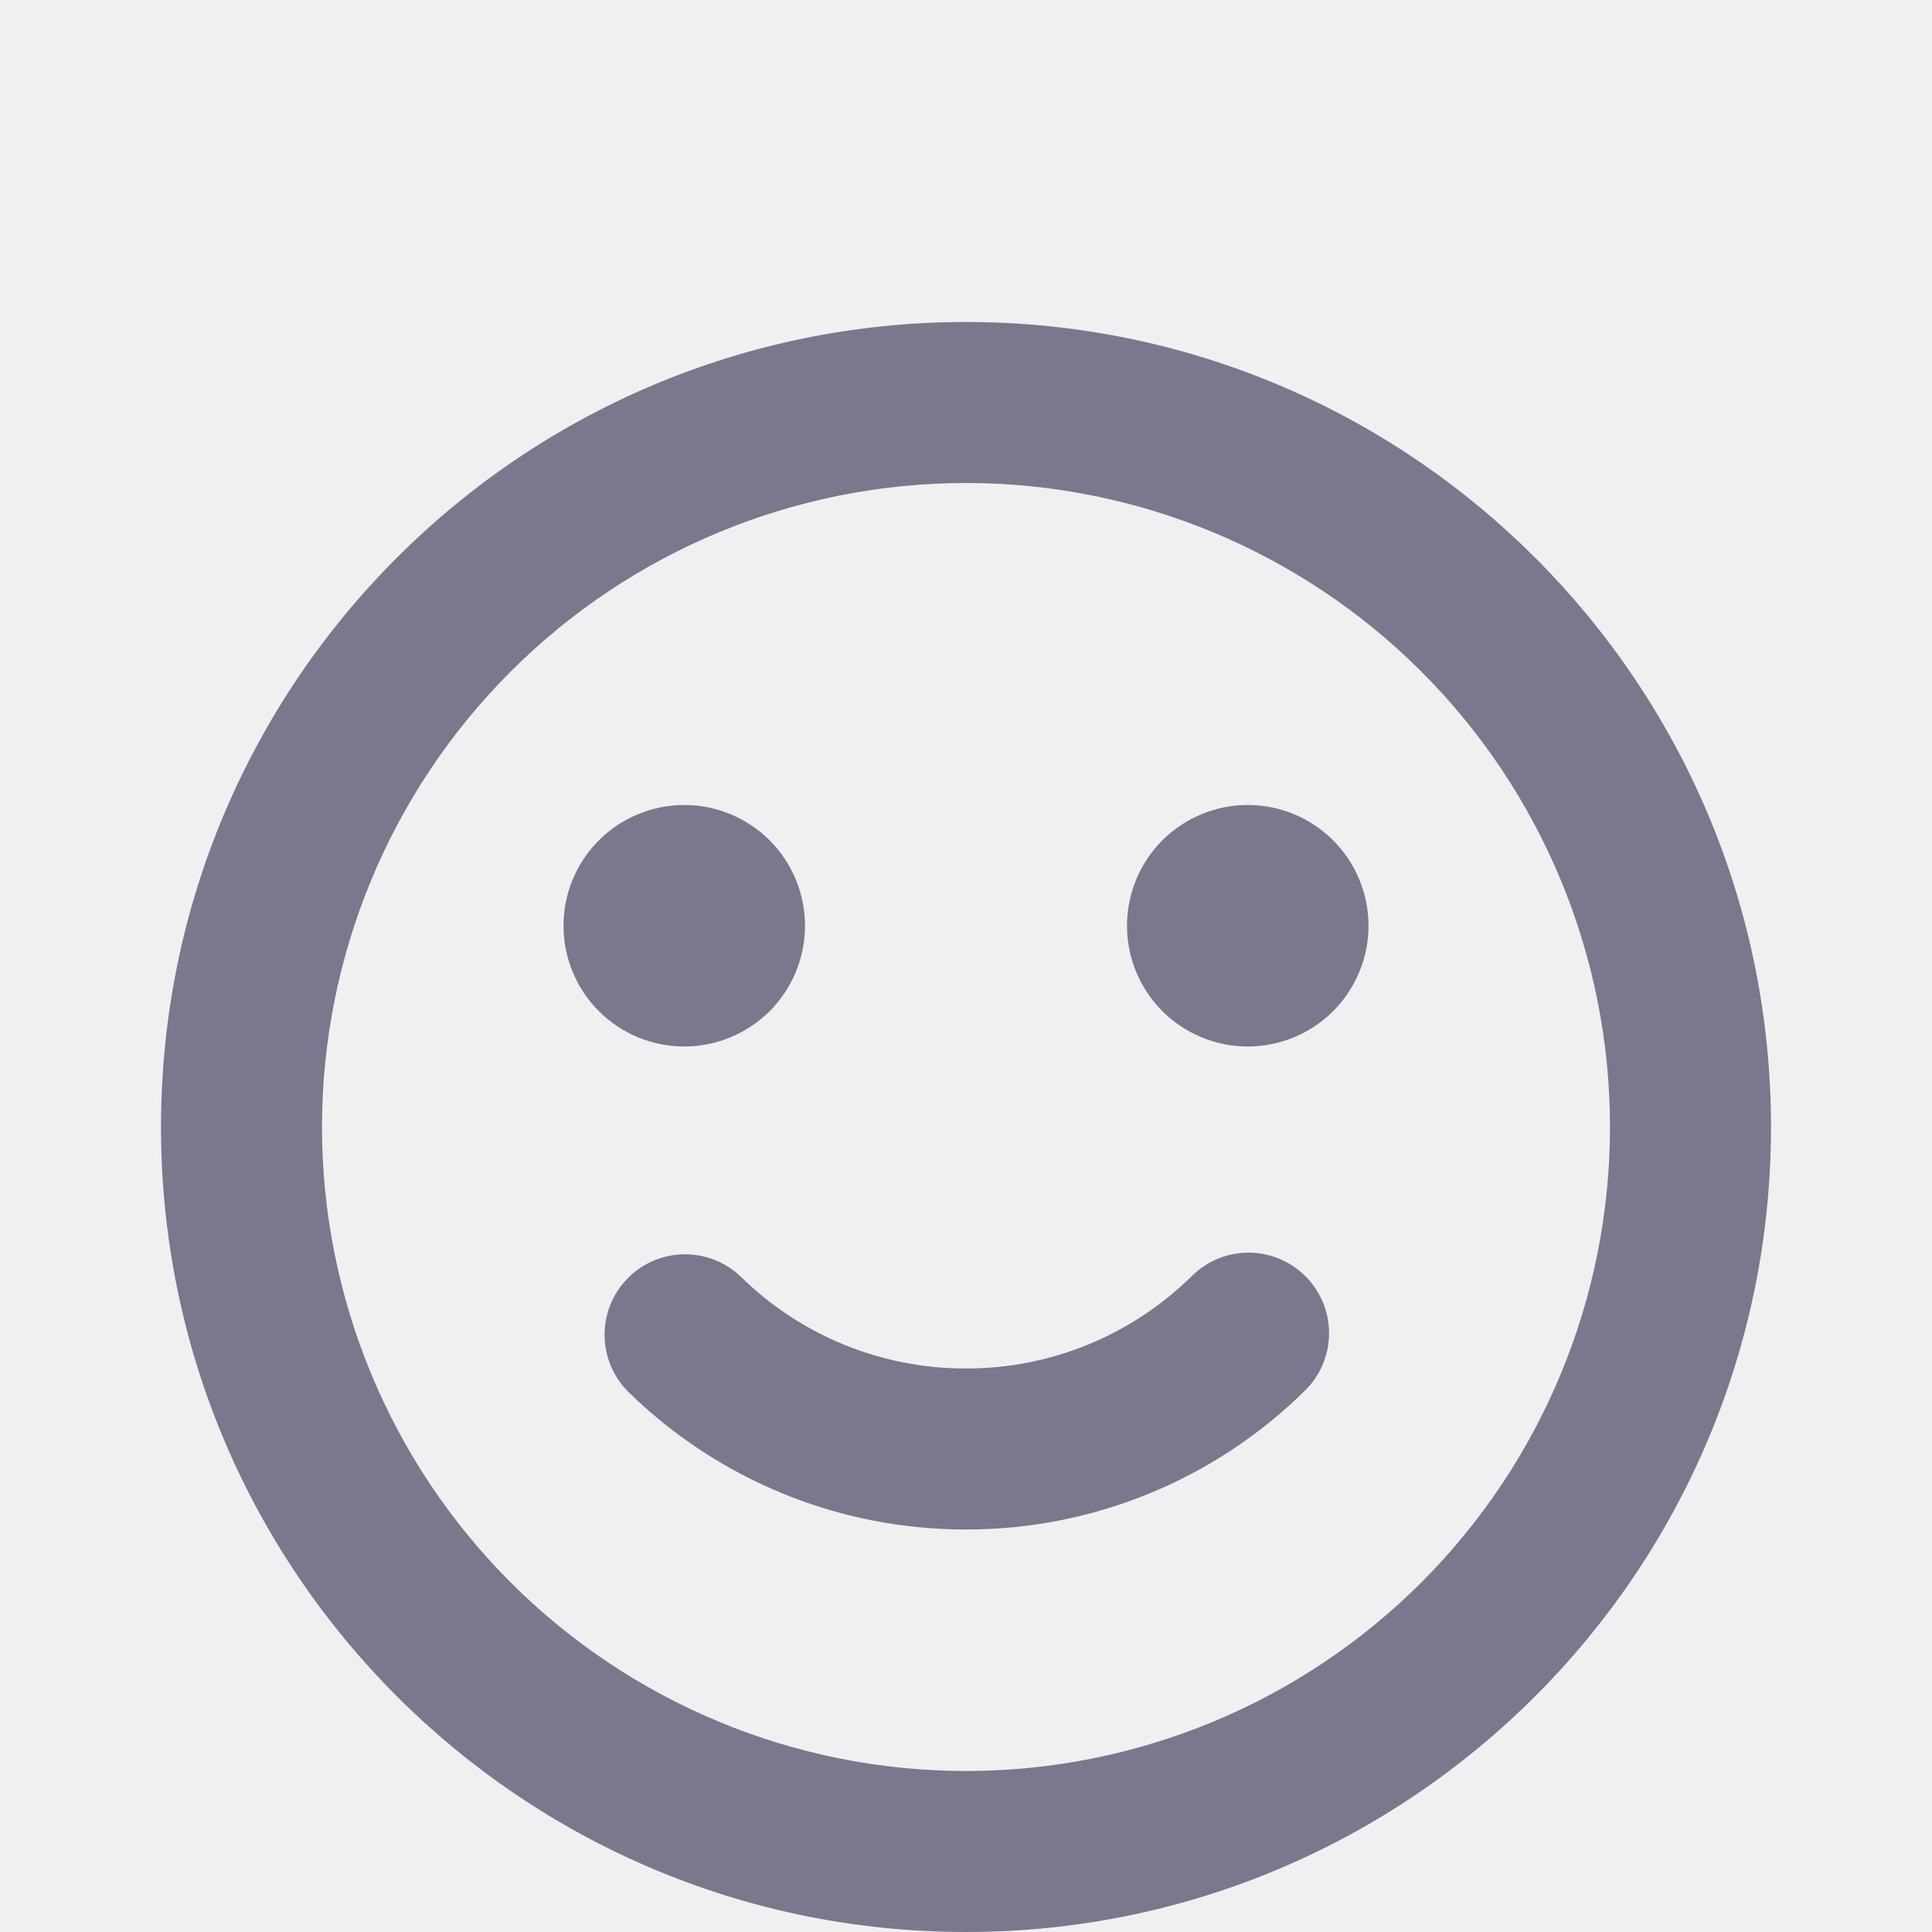
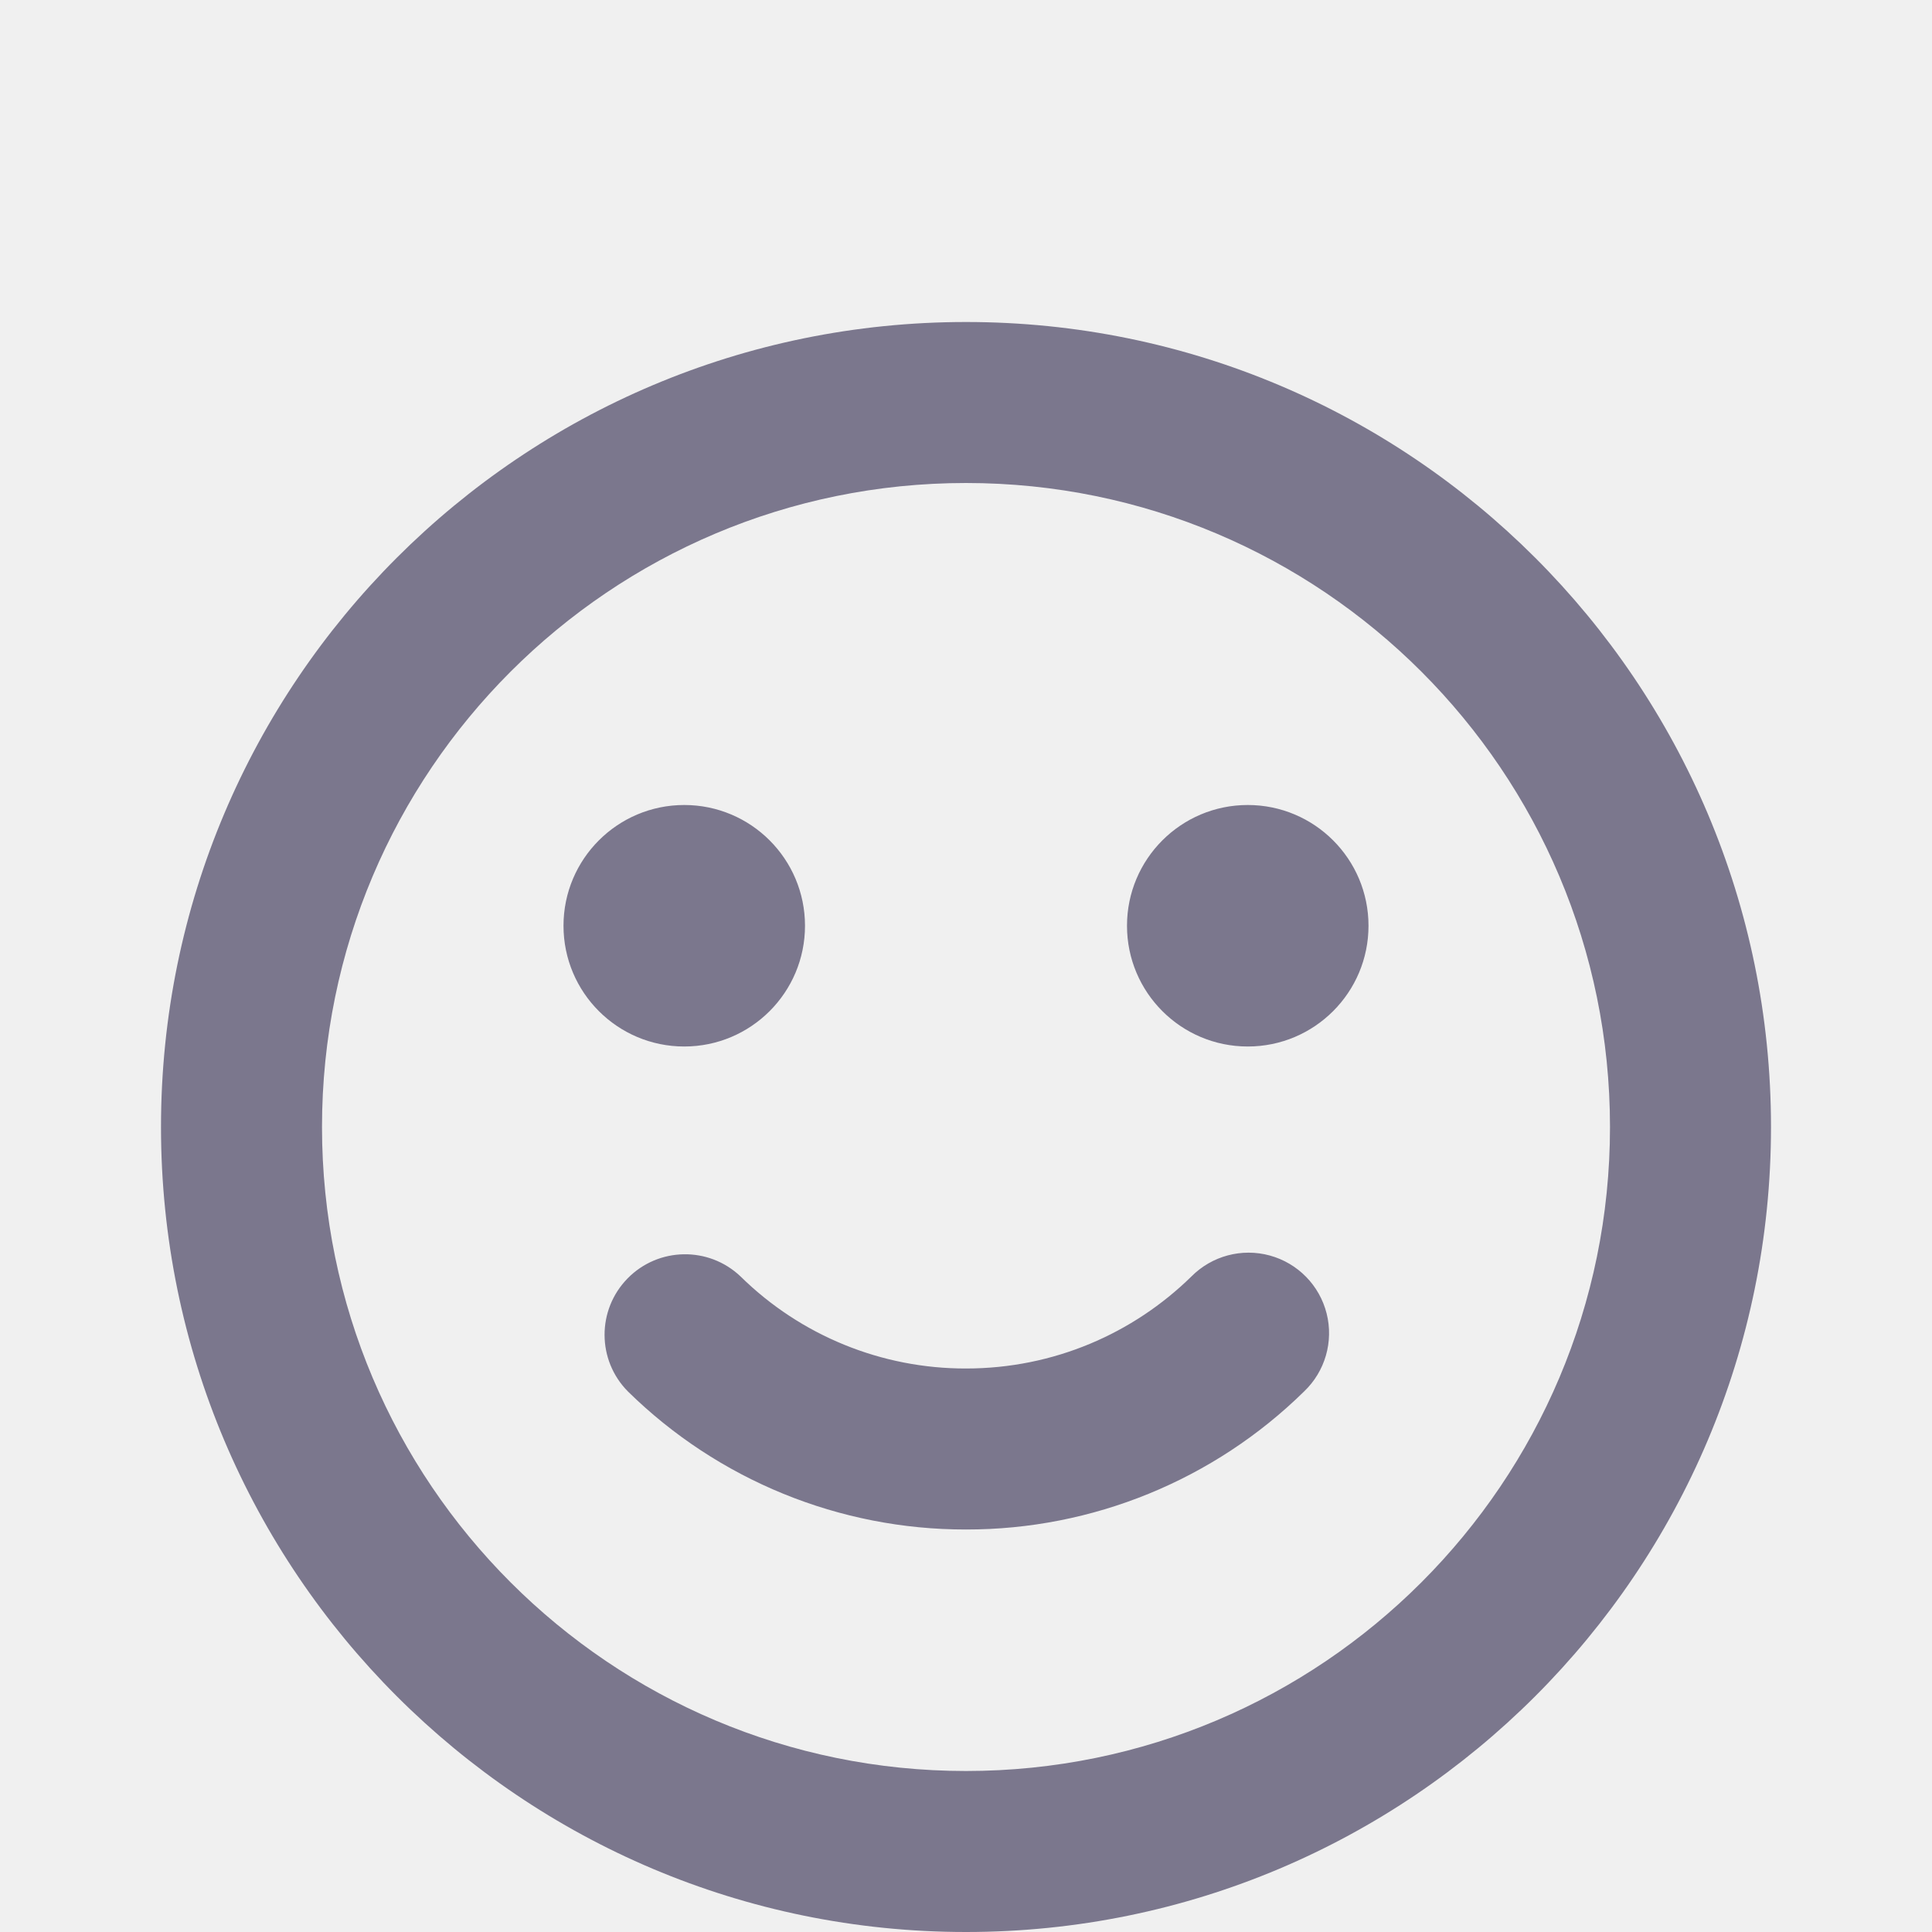
- <svg xmlns="http://www.w3.org/2000/svg" width="24" height="24" viewBox="0 0 24 24" fill="none">
-   <g clip-path="url(#clip0_1245_4799)">
-     <path d="M12 4C17.523 4 22 8.477 22 14C22 19.523 17.523 24 12 24C6.477 24 2 19.523 2 14C2 8.477 6.477 4 12 4ZM12 6C9.878 6 7.843 6.843 6.343 8.343C4.843 9.843 4 11.878 4 14C4 16.122 4.843 18.157 6.343 19.657C7.843 21.157 9.878 22 12 22C14.122 22 16.157 21.157 17.657 19.657C19.157 18.157 20 16.122 20 14C20 11.878 19.157 9.843 17.657 8.343C16.157 6.843 14.122 6 12 6ZM14.8 15.857C14.893 15.763 15.004 15.688 15.127 15.637C15.249 15.587 15.38 15.561 15.513 15.561C15.646 15.561 15.777 15.588 15.899 15.64C16.021 15.691 16.131 15.766 16.224 15.861C16.317 15.956 16.39 16.068 16.439 16.191C16.488 16.314 16.512 16.445 16.51 16.578C16.508 16.71 16.479 16.841 16.426 16.963C16.373 17.084 16.296 17.194 16.2 17.285C15.08 18.386 13.571 19.002 12 19C10.429 19.002 8.92 18.386 7.8 17.285C7.615 17.098 7.511 16.846 7.51 16.584C7.509 16.321 7.612 16.069 7.796 15.881C7.98 15.693 8.23 15.586 8.493 15.581C8.756 15.577 9.01 15.676 9.2 15.857C9.947 16.592 10.953 17.002 12 17C13.09 17 14.077 16.565 14.8 15.857ZM8.5 10C8.898 10 9.279 10.158 9.561 10.439C9.842 10.721 10 11.102 10 11.5C10 11.898 9.842 12.279 9.561 12.561C9.279 12.842 8.898 13 8.5 13C8.102 13 7.721 12.842 7.439 12.561C7.158 12.279 7 11.898 7 11.5C7 11.102 7.158 10.721 7.439 10.439C7.721 10.158 8.102 10 8.5 10ZM15.5 10C15.898 10 16.279 10.158 16.561 10.439C16.842 10.721 17 11.102 17 11.5C17 11.898 16.842 12.279 16.561 12.561C16.279 12.842 15.898 13 15.5 13C15.102 13 14.721 12.842 14.439 12.561C14.158 12.279 14 11.898 14 11.5C14 11.102 14.158 10.721 14.439 10.439C14.721 10.158 15.102 10 15.5 10Z" fill="#7B778D" />
+ <svg xmlns="http://www.w3.org/2000/svg" width="24" height="24" fill="none">
+   <g clip-path="url(#a)">
+     <path fill="#7B778D" d="M12 4c5.523 0 10 4.477 10 10s-4.477 10-10 10S2 19.523 2 14 6.477 4 12 4m0 2a8 8 0 1 0 0 16 8 8 0 0 0 0-16m2.8 9.857a1 1 0 1 1 1.4 1.428A5.98 5.98 0 0 1 12 19a5.98 5.98 0 0 1-4.2-1.715 1 1 0 0 1 1.4-1.428A3.98 3.98 0 0 0 12 17c1.09 0 2.077-.435 2.8-1.143M8.5 10a1.5 1.5 0 1 1 0 3 1.5 1.5 0 0 1 0-3m7 0a1.5 1.5 0 1 1 0 3 1.5 1.5 0 0 1 0-3" />
  </g>
  <defs>
-     <clipPath id="clip0_1245_4799">
-       <rect width="24" height="24" fill="white" />
+     <clipPath id="a">
+       <path fill="#fff" d="M0 0h24v24H0z" />
    </clipPath>
  </defs>
</svg>
